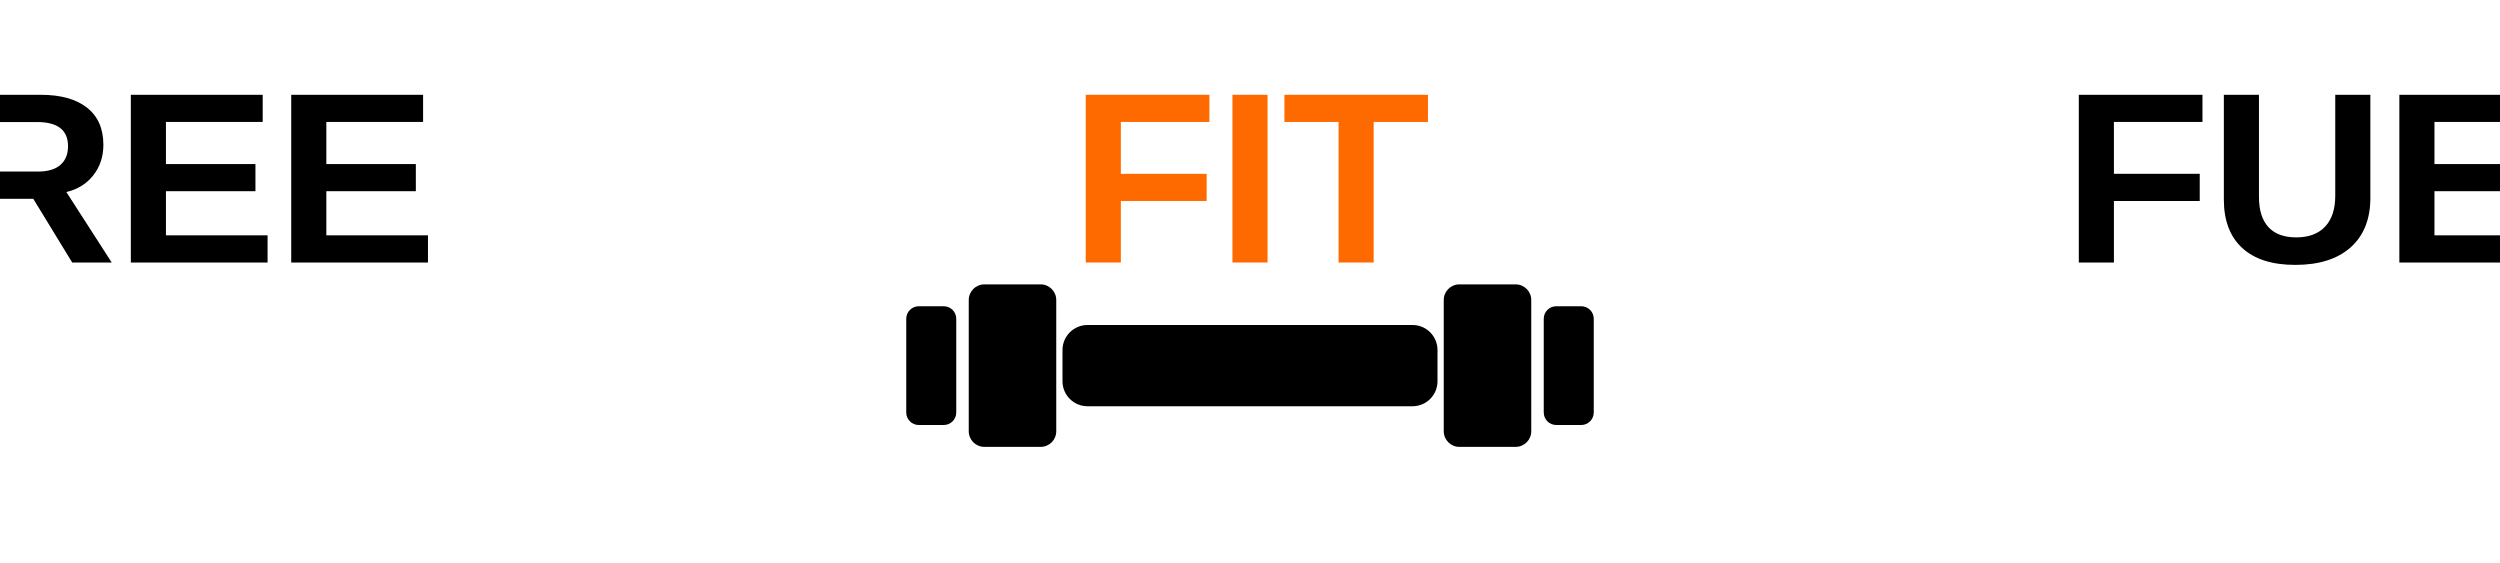
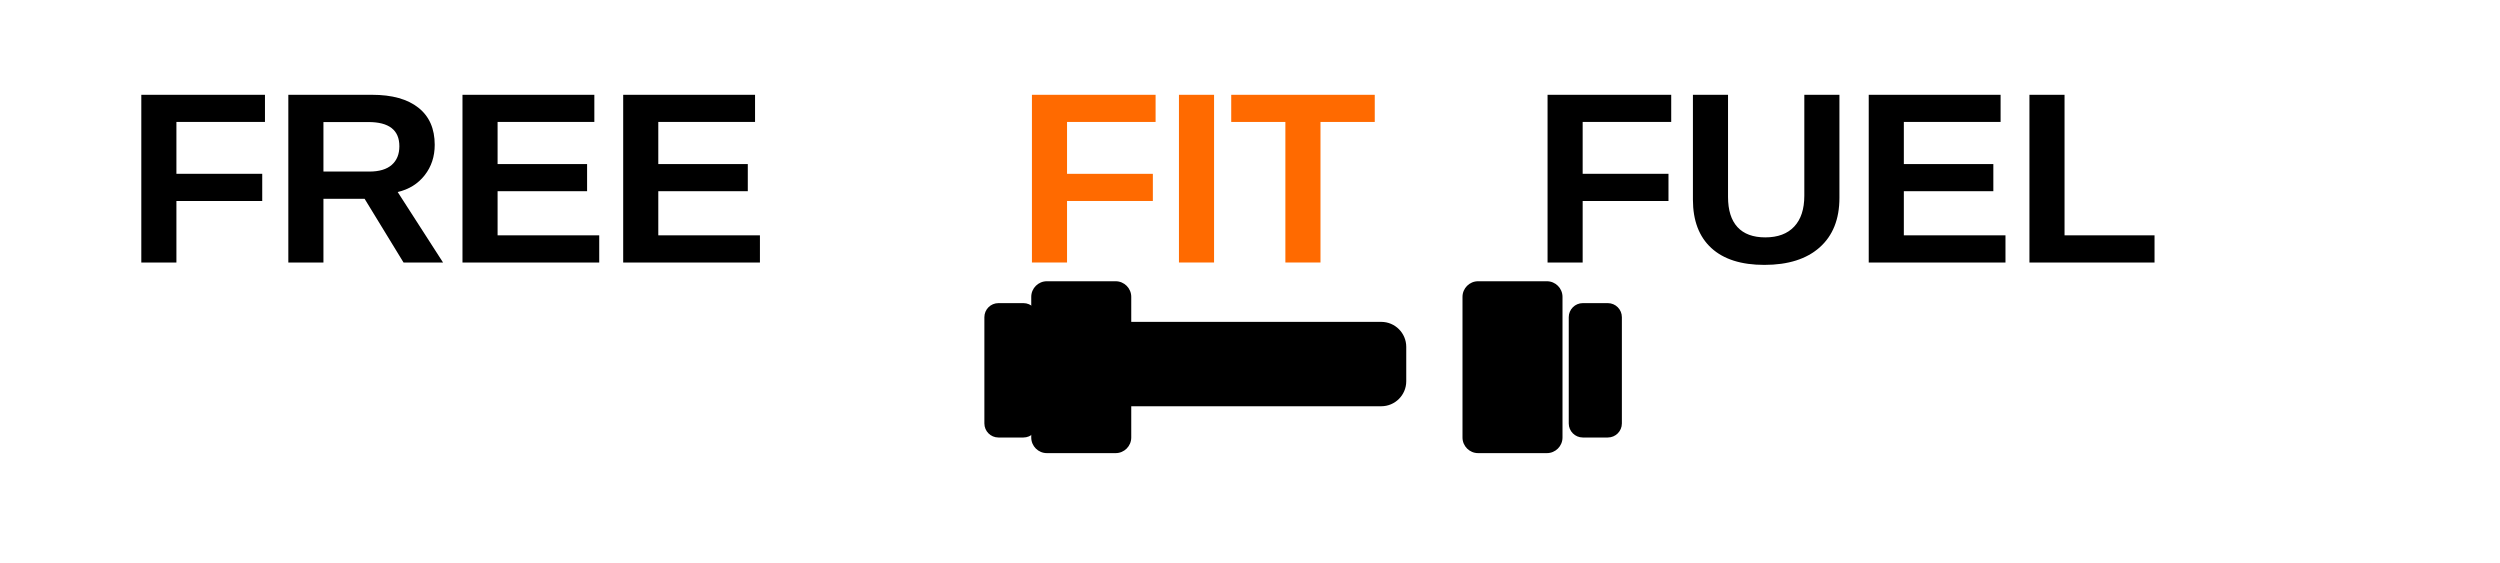
<svg xmlns="http://www.w3.org/2000/svg" width="1600" height="360" viewBox="0 0 1600 360">
  <defs>
    <style>
-       .w{font-family:Montserrat,Segoe UI,Arial,sans-serif;font-weight:900;letter-spacing:-1.4px}
+       .w{font-family:Montserrat,Segoe UI,Arial,sans-serif;font-weight:900;letter-spacing:-1.2px}
    </style>
  </defs>
-   <g id="wordmark" transform="translate(0,0)">
-     <g id="FIT-GROUP" transform="translate(800,0)">
-       <text x="-520" y="168" font-size="156" class="w" fill="#000000" text-anchor="end">FREE</text>
-       <text id="FIT" x="0" y="168" font-size="156" class="w" fill="#FF6A00" text-anchor="middle">FIT</text>
-       <text x="520" y="168" font-size="156" class="w" fill="#000000" text-anchor="start">FUEL</text>
-     </g>
-   </g>
-   <g id="dumbbell" transform="translate(800,0)" fill="#000000" aria-label="dumbbell under FIT">
-     <rect x="-120" y="208" width="240" height="52" rx="16" />
-     <rect x="-180" y="182" width="56" height="104" rx="10" />
-     <rect x="-220" y="196" width="32" height="76" rx="8" />
-     <rect x="124" y="182" width="56" height="104" rx="10" />
-     <rect x="188" y="196" width="32" height="76" rx="8" />
+   <text y="168" font-size="156" class="w">
+     <tspan x="80" fill="#000000">FREE</tspan>
+     <tspan x="650" fill="#FF6A00">FIT</tspan>
+     <tspan x="980" fill="#000000">FUEL</tspan>
+   </text>
+   <g transform="translate(0,0)" fill="#000000" aria-label="dumbbell under FIT">
+     <rect x="700" y="206" width="200" height="54" rx="16" />
+     <rect x="660" y="180" width="64" height="110" rx="10" />
+     <rect x="630" y="194" width="34" height="86" rx="9" />
+     <rect x="936" y="180" width="64" height="110" rx="10" />
+     <rect x="1004" y="194" width="34" height="86" rx="9" />
  </g>
</svg>
